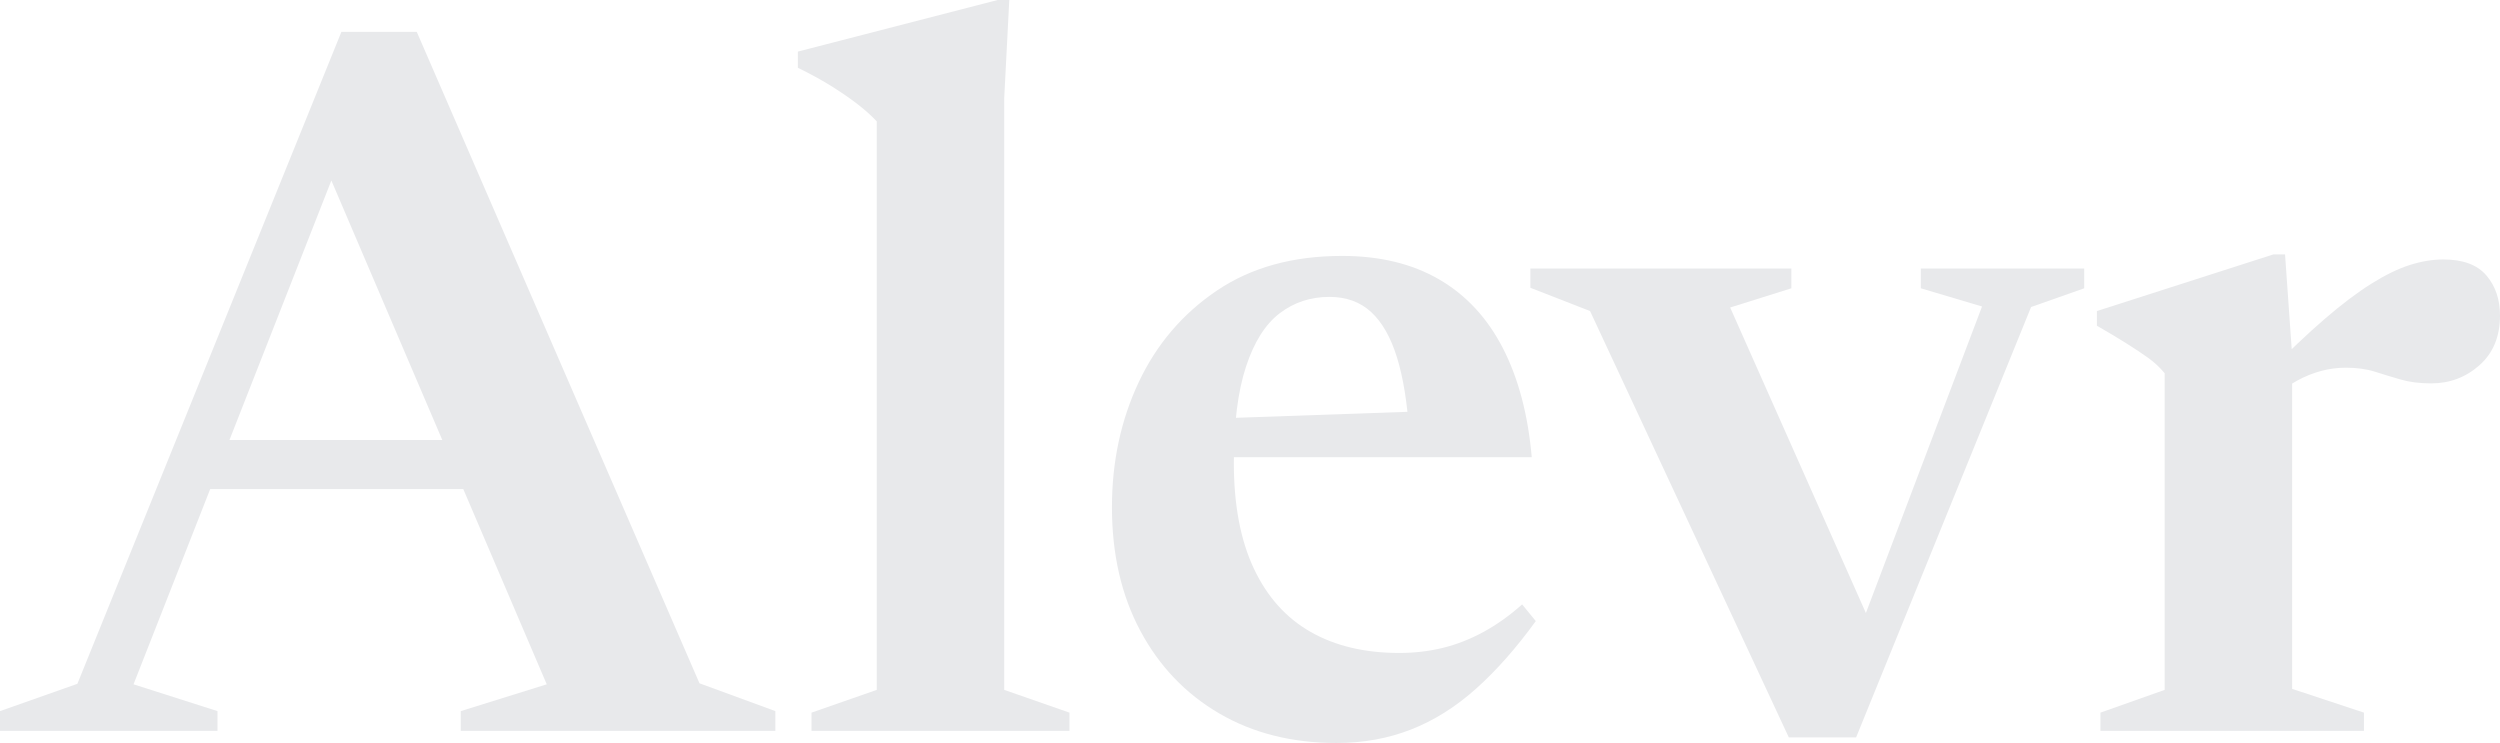
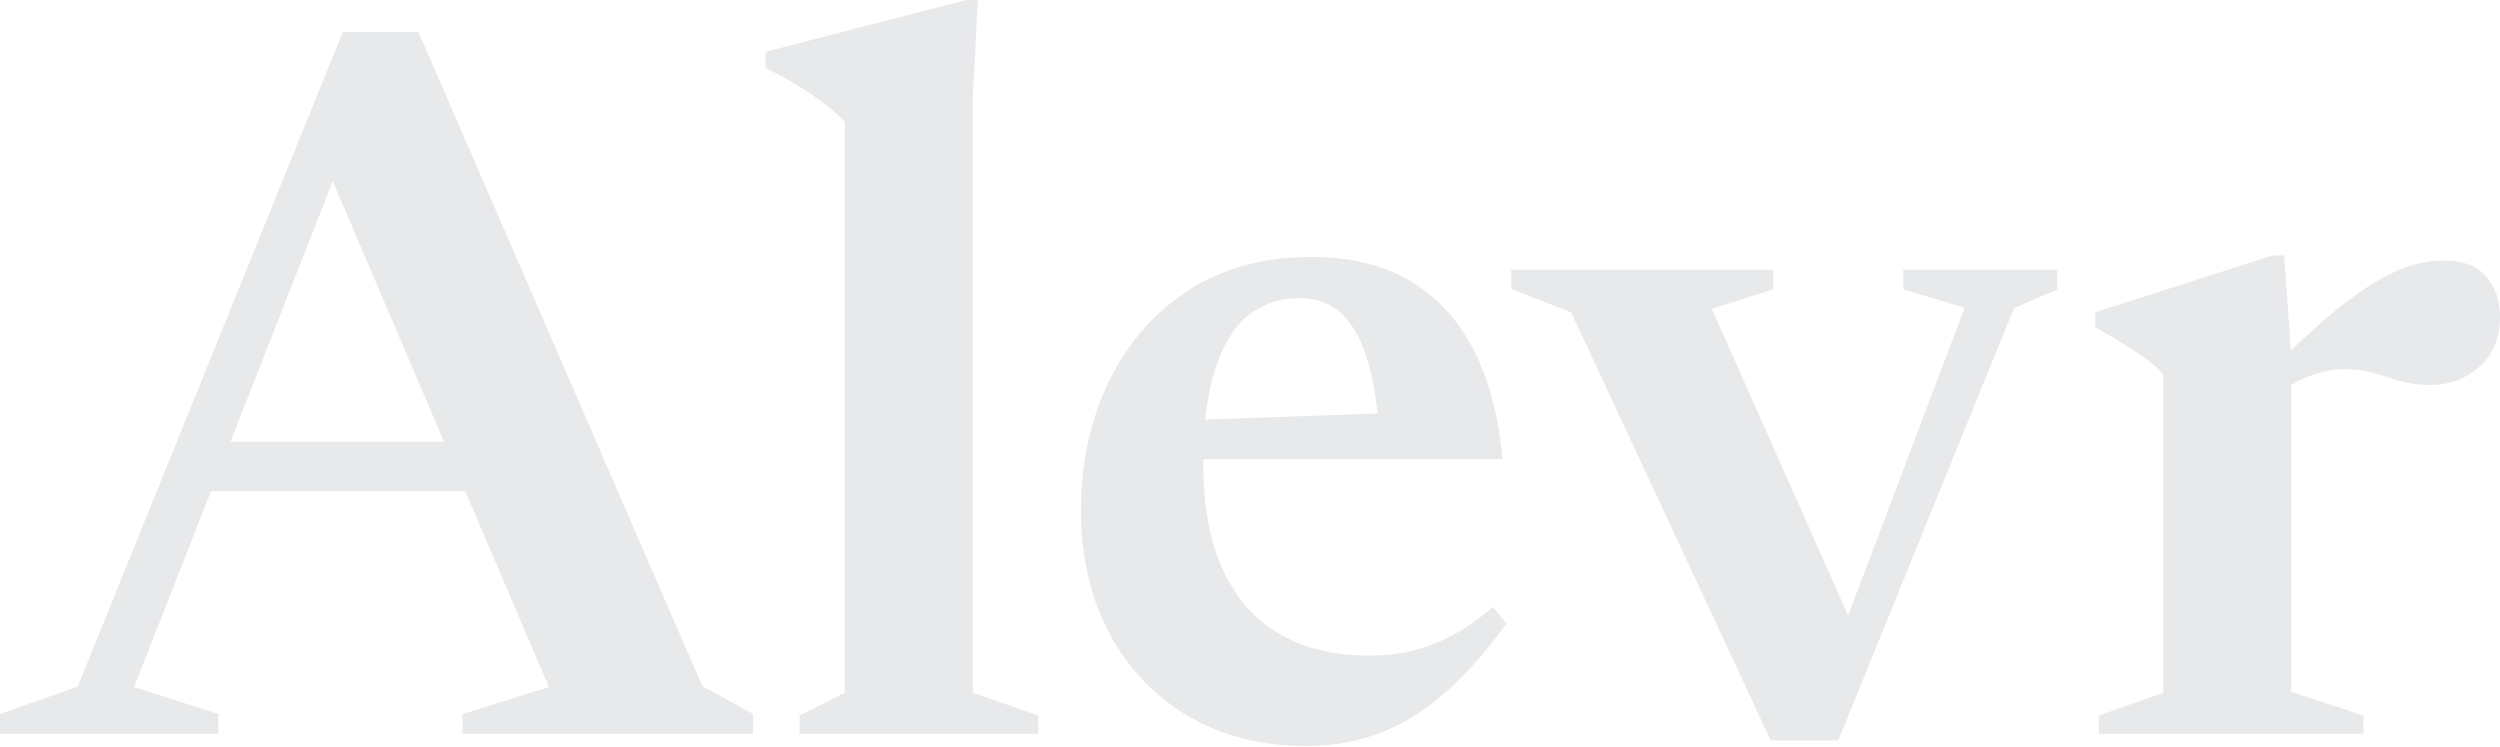
- <svg xmlns="http://www.w3.org/2000/svg" viewBox="-21 -1445 4942.9 1469" role="img" aria-label="Alevr">
+ <svg xmlns="http://www.w3.org/2000/svg" viewBox="-21 -1445 4922.9 1469" role="img" aria-label="Alevr">
  <g fill="#e8e9eb">
-     <path d="M341 -478L341 -575L1023 -575L1023 -478ZM1362 -94L1512 -39L1512 0L890 0L890 -39L1060 -92L609 -1147L660 -1154L243 -92L409 -39L409 0L-21 0L-21 -39L132 -93L654 -1382L803 -1382Z" />
-     <path d="M1964.5 -81L2093.5 -36L2093.5 0L1583.5 0L1583.5 -36L1712.5 -81L1712.5 -1205Q1697.5 -1221 1676.5 -1237.5Q1655.5 -1254 1625.5 -1273Q1595.5 -1292 1556.5 -1311L1556.5 -1343L1951.5 -1445L1974.5 -1445L1964.5 -1251Z" />
-     <path d="M2632.5 -939Q2744.5 -939 2824.5 -892.5Q2904.5 -846 2950.5 -756.5Q2996.5 -667 3007.5 -541L2365.5 -541L2367.5 -617L2882.5 -635L2765.5 -587Q2759.5 -679 2741 -738.5Q2722.5 -798 2690 -828Q2657.5 -858 2607.5 -858Q2551.5 -858 2509 -825.5Q2466.5 -793 2442.5 -720Q2418.5 -647 2418.5 -530Q2418.5 -405 2458 -321Q2497.5 -237 2570.5 -195.5Q2643.5 -154 2745.5 -154Q2790.5 -154 2831.5 -164Q2872.5 -174 2912 -195.5Q2951.5 -217 2988.5 -250L3015.5 -217Q2957.5 -137 2897 -83Q2836.5 -29 2768.5 -2.5Q2700.5 24 2621.5 24Q2489.5 24 2389.5 -34.5Q2289.5 -93 2233.5 -198Q2177.5 -303 2177.5 -442Q2177.5 -577 2230.5 -689.5Q2283.5 -802 2385 -870.5Q2486.5 -939 2632.5 -939Z" />
-     <path d="M3994.8 -838L3648.8 13L3515.8 13L3122.8 -830L3004.8 -876L3004.8 -914L3520.8 -914L3520.8 -875L3399.8 -837L3694.8 -173L3642.8 -166L3897.8 -839L3776.8 -875L3776.8 -914L4099.8 -914L4099.8 -875Z" />
-     <path d="M4809.9 -932Q4867.9 -932 4894.9 -900.5Q4921.9 -869 4921.9 -821Q4921.9 -759 4881.4 -723Q4840.9 -687 4785.9 -687Q4751.9 -687 4725.9 -694.5Q4699.9 -702 4674.9 -710Q4649.9 -718 4616.9 -718Q4591.9 -718 4567.9 -711.5Q4543.9 -705 4520.9 -692.5Q4497.9 -680 4476.9 -660L4460.9 -706Q4524.9 -771 4575.4 -814.5Q4625.9 -858 4667.4 -884Q4708.9 -910 4743.4 -921Q4777.9 -932 4809.9 -932ZM4510.9 -743L4510.9 -83L4652.9 -36L4652.9 0L4131.9 0L4131.9 -36L4258.9 -81L4258.9 -707Q4244.9 -724 4226.9 -737Q4208.9 -750 4183.4 -766Q4157.9 -782 4124.9 -801L4124.9 -830L4473.9 -942L4496.9 -942Z" />
+     <path d="M1362 -94L1462 -39L1462 0L890 0L890 -39L1060 -92L895 -478L394.6 -478L243 -92L409 -39L409 0L-21 0L-21 -39L132 -93L654 -1382L803 -1382ZM432.7 -575L853.5 -575L634.2 -1088.2Z" />
+     <path d="M1894.5 -81L2023.5 -36L2023.5 0L1553.5 0L1553.5 -36L1642.5 -81L1642.5 -1205Q1627.5 -1221 1606.5 -1237.5Q1585.5 -1254 1555.5 -1273Q1525.5 -1292 1486.5 -1311L1486.5 -1343L1881.5 -1445L1904.5 -1445L1894.5 -1251Z" />
+     <path d="M2562.5 -939Q2674.5 -939 2754.5 -892.5Q2834.5 -846 2880.5 -756.5Q2926.5 -667 2937.5 -541L2348.6 -541Q2348.5 -535.5 2348.5 -530Q2348.5 -405 2388 -321Q2427.5 -237 2500.5 -195.5Q2573.5 -154 2675.5 -154Q2720.5 -154 2761.5 -164Q2802.5 -174 2842 -195.5Q2881.5 -217 2918.5 -250L2945.5 -217Q2887.5 -137 2827 -83Q2766.5 -29 2698.5 -2.5Q2630.5 24 2551.5 24Q2419.5 24 2319.5 -34.5Q2219.5 -93 2163.5 -198Q2107.5 -303 2107.5 -442Q2107.5 -577 2160.5 -689.5Q2213.5 -802 2315 -870.5Q2416.5 -939 2562.5 -939ZM2352.6 -618.9L2691.7 -630.8Q2684.9 -693.8 2671 -738.5Q2652.5 -798 2620 -828Q2587.5 -858 2537.5 -858Q2481.5 -858 2439 -825.5Q2396.5 -793 2372.5 -720Q2358.4 -677.1 2352.6 -618.9Z" />
+     <path d="M3944.8 -838L3598.8 13L3465.8 13L3072.8 -830L2954.8 -876L2954.8 -914L3470.8 -914L3470.8 -875L3349.8 -837L3618.2 -232.9L3847.8 -839L3726.8 -875L3726.8 -914L4029.8 -914L4029.8 -875Z" />
+     <path d="M4490.1 -754.7Q4525.2 -788.5 4555.4 -814.5Q4605.9 -858 4647.4 -884Q4688.9 -910 4723.4 -921Q4757.9 -932 4789.9 -932Q4847.9 -932 4874.9 -900.5Q4901.9 -869 4901.9 -821Q4901.9 -759 4861.4 -723Q4820.9 -687 4765.9 -687Q4731.9 -687 4705.9 -694.5Q4679.9 -702 4654.9 -710Q4629.9 -718 4596.9 -718Q4571.9 -718 4547.9 -711.5Q4523.9 -705 4500.9 -692.5Q4495.9 -689.8 4490.9 -686.7L4490.9 -83L4632.9 -36L4632.9 0L4111.9 0L4111.9 -36L4238.9 -81L4238.9 -707Q4224.9 -724 4206.9 -737Q4188.9 -750 4163.4 -766Q4137.9 -782 4104.9 -801L4104.9 -830L4453.9 -942L4476.9 -942Z" />
  </g>
</svg>
